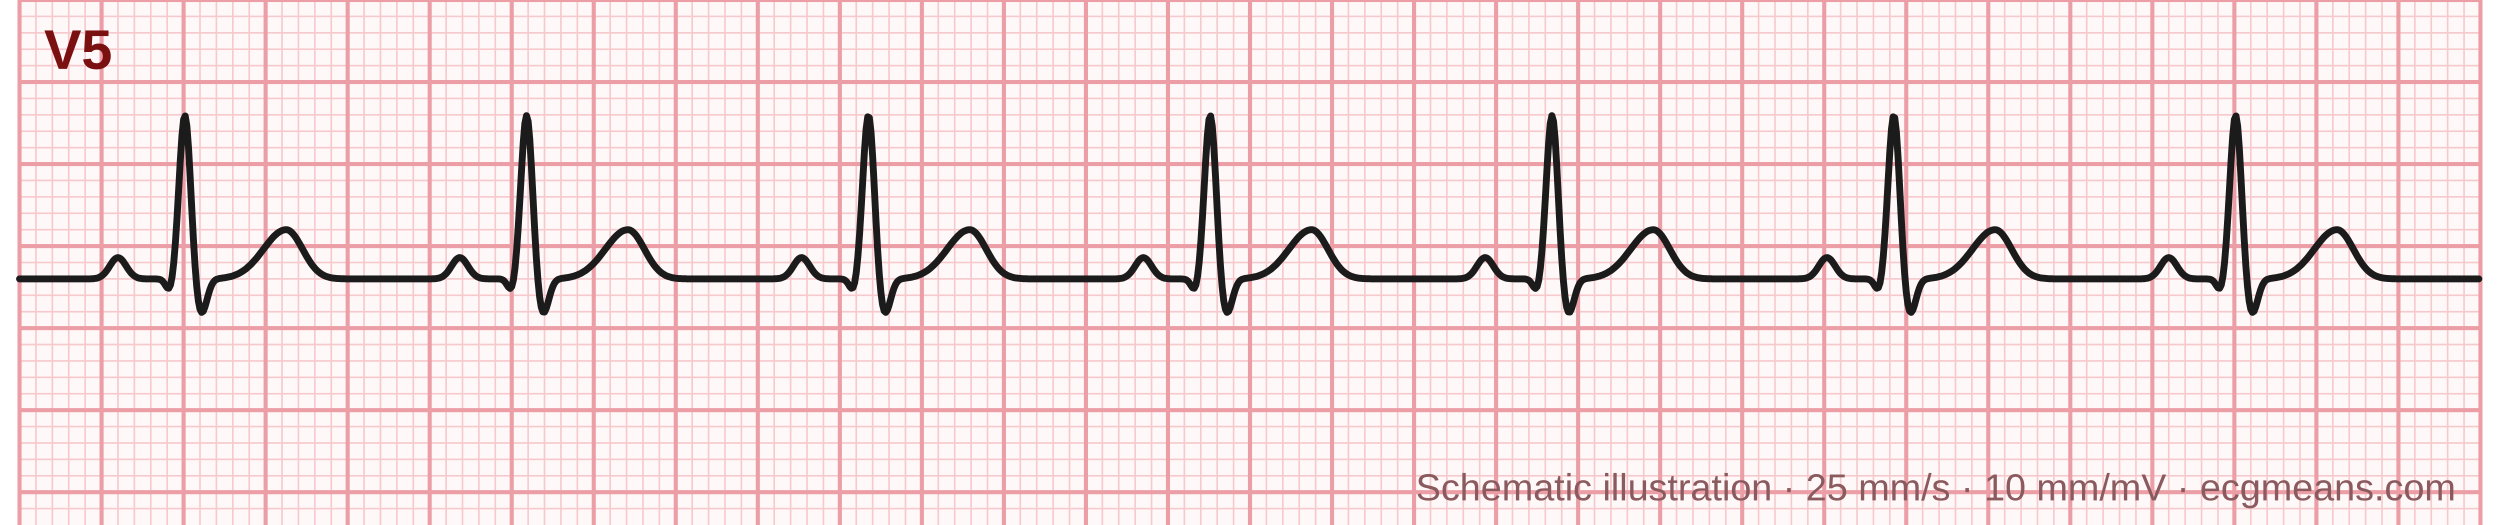
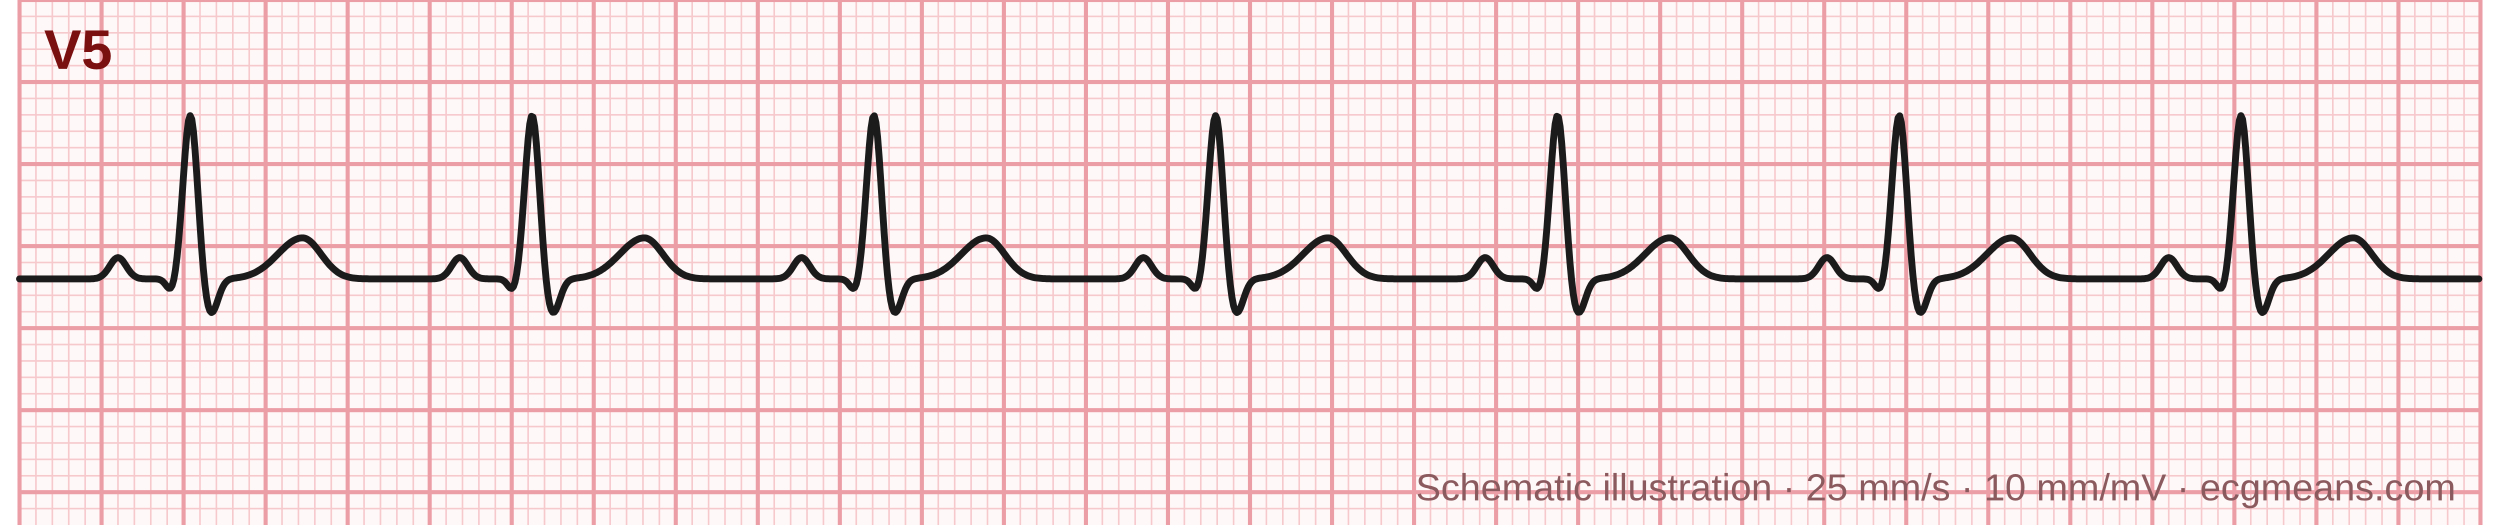
<svg xmlns="http://www.w3.org/2000/svg" viewBox="0 0 150 32" width="600" height="126" role="img" aria-label="a QRS complex wider than normal without a typical bundle branch block shape">
  <rect width="150" height="32" fill="#fff8f8" />
  <path d="M1 0V32M2 0V32M3 0V32M4 0V32M6 0V32M7 0V32M8 0V32M9 0V32M11 0V32M12 0V32M13 0V32M14 0V32M16 0V32M17 0V32M18 0V32M19 0V32M21 0V32M22 0V32M23 0V32M24 0V32M26 0V32M27 0V32M28 0V32M29 0V32M31 0V32M32 0V32M33 0V32M34 0V32M36 0V32M37 0V32M38 0V32M39 0V32M41 0V32M42 0V32M43 0V32M44 0V32M46 0V32M47 0V32M48 0V32M49 0V32M51 0V32M52 0V32M53 0V32M54 0V32M56 0V32M57 0V32M58 0V32M59 0V32M61 0V32M62 0V32M63 0V32M64 0V32M66 0V32M67 0V32M68 0V32M69 0V32M71 0V32M72 0V32M73 0V32M74 0V32M76 0V32M77 0V32M78 0V32M79 0V32M81 0V32M82 0V32M83 0V32M84 0V32M86 0V32M87 0V32M88 0V32M89 0V32M91 0V32M92 0V32M93 0V32M94 0V32M96 0V32M97 0V32M98 0V32M99 0V32M101 0V32M102 0V32M103 0V32M104 0V32M106 0V32M107 0V32M108 0V32M109 0V32M111 0V32M112 0V32M113 0V32M114 0V32M116 0V32M117 0V32M118 0V32M119 0V32M121 0V32M122 0V32M123 0V32M124 0V32M126 0V32M127 0V32M128 0V32M129 0V32M131 0V32M132 0V32M133 0V32M134 0V32M136 0V32M137 0V32M138 0V32M139 0V32M141 0V32M142 0V32M143 0V32M144 0V32M146 0V32M147 0V32M148 0V32M149 0V32M0 1H150M0 2H150M0 3H150M0 4H150M0 6H150M0 7H150M0 8H150M0 9H150M0 11H150M0 12H150M0 13H150M0 14H150M0 16H150M0 17H150M0 18H150M0 19H150M0 21H150M0 22H150M0 23H150M0 24H150M0 26H150M0 27H150M0 28H150M0 29H150M0 31H150" stroke="#f6c9cd" stroke-width="0.1" />
  <path d="M0 0V32M5 0V32M10 0V32M15 0V32M20 0V32M25 0V32M30 0V32M35 0V32M40 0V32M45 0V32M50 0V32M55 0V32M60 0V32M65 0V32M70 0V32M75 0V32M80 0V32M85 0V32M90 0V32M95 0V32M100 0V32M105 0V32M110 0V32M115 0V32M120 0V32M125 0V32M130 0V32M135 0V32M140 0V32M145 0V32M150 0V32M0 0H150M0 5H150M0 10H150M0 15H150M0 20H150M0 25H150M0 30H150" stroke="#ec9ea6" stroke-width="0.25" />
-   <polyline points="0.00,17.00 0.10,17.00 0.20,17.00 0.30,17.00 0.40,17.00 0.50,17.00 0.60,17.00 0.70,17.00 0.80,17.00 0.90,17.00 1.00,17.00 1.10,17.00 1.20,17.00 1.30,17.00 1.40,17.00 1.50,17.00 1.60,17.00 1.70,17.00 1.80,17.00 1.90,17.00 2.00,17.00 2.10,17.00 2.20,17.00 2.30,17.00 2.40,17.00 2.50,17.00 2.60,17.00 2.70,17.00 2.80,17.00 2.90,17.00 3.00,17.00 3.10,17.00 3.20,17.00 3.30,17.00 3.40,17.00 3.50,17.00 3.60,17.00 3.70,17.00 3.80,17.00 3.90,17.00 4.00,17.00 4.10,17.00 4.20,17.00 4.30,17.00 4.40,16.99 4.50,16.99 4.60,16.97 4.70,16.96 4.80,16.93 4.90,16.88 5.00,16.82 5.10,16.74 5.20,16.64 5.30,16.51 5.40,16.37 5.50,16.21 5.60,16.06 5.70,15.91 5.80,15.80 5.90,15.73 6.00,15.70 6.10,15.73 6.20,15.80 6.30,15.91 6.40,16.06 6.50,16.21 6.60,16.37 6.70,16.51 6.80,16.64 6.90,16.74 7.00,16.82 7.10,16.88 7.20,16.93 7.30,16.96 7.40,16.97 7.50,16.99 7.60,16.99 7.70,17.00 7.80,17.00 7.90,17.00 8.00,17.00 8.10,17.00 8.20,17.00 8.30,17.00 8.40,17.01 8.50,17.02 8.60,17.05 8.70,17.12 8.80,17.24 8.90,17.40 9.00,17.54 9.10,17.57 9.20,17.37 9.30,16.86 9.40,16.00 9.50,14.79 9.60,13.27 9.70,11.53 9.80,9.77 9.90,8.26 10.00,7.28 10.10,7.07 10.20,7.68 10.30,9.00 10.40,10.79 10.50,12.74 10.60,14.61 10.70,16.21 10.80,17.46 10.90,18.34 11.00,18.85 11.10,19.04 11.20,18.97 11.30,18.71 11.40,18.36 11.50,17.99 11.60,17.66 11.70,17.40 11.80,17.22 11.90,17.10 12.00,17.03 12.10,17.00 12.20,16.97 12.30,16.96 12.40,16.94 12.50,16.93 12.60,16.91 12.70,16.89 12.80,16.87 12.90,16.85 13.00,16.82 13.10,16.78 13.20,16.74 13.30,16.70 13.40,16.65 13.50,16.59 13.60,16.53 13.70,16.46 13.80,16.39 13.90,16.30 14.00,16.21 14.10,16.12 14.20,16.01 14.30,15.90 14.40,15.79 14.50,15.67 14.60,15.54 14.70,15.41 14.80,15.28 14.90,15.15 15.00,15.02 15.10,14.89 15.20,14.76 15.30,14.64 15.40,14.52 15.50,14.41 15.60,14.32 15.70,14.23 15.80,14.16 15.90,14.10 16.00,14.05 16.10,14.02 16.20,14.00 16.30,14.00 16.40,14.03 16.50,14.09 16.60,14.18 16.70,14.29 16.80,14.42 16.90,14.57 17.00,14.74 17.10,14.91 17.20,15.09 17.30,15.27 17.40,15.45 17.50,15.63 17.60,15.79 17.70,15.95 17.80,16.10 17.90,16.23 18.00,16.35 18.10,16.46 18.20,16.55 18.30,16.63 18.40,16.70 18.50,16.76 18.60,16.81 18.70,16.85 18.80,16.88 18.90,16.91 19.00,16.93 19.10,16.95 19.20,16.96 19.30,16.97 19.40,16.98 19.50,16.98 19.60,16.99 19.70,16.99 19.80,16.99 19.90,17.00 20.00,17.00 20.10,17.00 20.20,17.00 20.30,17.00 20.40,17.00 20.50,17.00 20.60,17.00 20.70,17.00 20.80,17.00 20.90,17.00 21.00,17.00 21.10,17.00 21.20,17.00 21.30,17.00 21.40,17.00 21.50,17.00 21.60,17.00 21.70,17.00 21.80,17.00 21.90,17.00 22.00,17.00 22.10,17.00 22.20,17.00 22.30,17.00 22.40,17.00 22.50,17.00 22.60,17.00 22.70,17.00 22.80,17.00 22.90,17.00 23.00,17.00 23.10,17.00 23.20,17.00 23.30,17.00 23.40,17.00 23.50,17.00 23.60,17.00 23.70,17.00 23.80,17.00 23.90,17.00 24.00,17.00 24.10,17.00 24.20,17.00 24.30,17.00 24.40,17.00 24.50,17.00 24.60,17.00 24.70,17.00 24.80,17.00 24.90,17.00 25.00,17.00 25.10,17.00 25.20,16.99 25.30,16.99 25.40,16.98 25.50,16.96 25.60,16.94 25.70,16.90 25.80,16.85 25.90,16.77 26.00,16.68 26.10,16.56 26.20,16.42 26.30,16.26 26.40,16.11 26.50,15.96 26.60,15.83 26.70,15.75 26.80,15.70 26.90,15.71 27.00,15.77 27.10,15.87 27.20,16.01 27.30,16.16 27.40,16.32 27.50,16.47 27.60,16.60 27.70,16.71 27.80,16.80 27.90,16.87 28.00,16.91 28.10,16.95 28.20,16.97 28.30,16.98 28.40,16.99 28.50,16.99 28.60,17.00 28.70,17.00 28.80,17.00 28.90,17.00 29.00,17.00 29.10,17.00 29.20,17.00 29.30,17.01 29.40,17.04 29.50,17.09 29.60,17.20 29.70,17.35 29.80,17.50 29.90,17.58 30.00,17.47 30.10,17.07 30.20,16.33 30.30,15.23 30.40,13.80 30.50,12.12 30.60,10.35 30.70,8.72 30.80,7.53 30.90,7.05 31.00,7.39 31.10,8.49 31.20,10.16 31.30,12.09 31.40,14.01 31.50,15.72 31.60,17.09 31.70,18.09 31.80,18.72 31.90,19.01 32.00,19.02 32.10,18.81 32.20,18.48 32.30,18.11 32.40,17.76 32.50,17.48 32.60,17.27 32.70,17.14 32.80,17.05 32.90,17.01 33.00,16.98 33.10,16.96 33.20,16.95 33.30,16.93 33.40,16.92 33.50,16.90 33.60,16.88 33.70,16.85 33.80,16.83 33.90,16.79 34.00,16.76 34.10,16.71 34.20,16.67 34.30,16.61 34.40,16.55 34.50,16.49 34.60,16.41 34.70,16.33 34.80,16.24 34.90,16.15 35.00,16.05 35.10,15.94 35.20,15.83 35.30,15.71 35.40,15.58 35.50,15.45 35.60,15.32 35.70,15.19 35.80,15.06 35.90,14.93 36.00,14.80 36.10,14.68 36.20,14.56 36.30,14.45 36.40,14.35 36.50,14.26 36.60,14.18 36.70,14.11 36.80,14.06 36.90,14.03 37.00,14.01 37.10,14.00 37.20,14.02 37.30,14.07 37.40,14.15 37.50,14.25 37.60,14.37 37.70,14.52 37.80,14.68 37.90,14.85 38.00,15.03 38.10,15.21 38.20,15.39 38.30,15.57 38.40,15.74 38.50,15.90 38.60,16.05 38.70,16.19 38.80,16.31 38.90,16.42 39.00,16.52 39.10,16.61 39.20,16.68 39.30,16.74 39.40,16.80 39.50,16.84 39.60,16.87 39.70,16.90 39.80,16.93 39.90,16.94 40.00,16.96 40.10,16.97 40.20,16.98 40.30,16.98 40.40,16.99 40.50,16.99 40.60,16.99 40.70,17.00 40.80,17.00 40.90,17.00 41.00,17.00 41.10,17.00 41.20,17.00 41.30,17.00 41.40,17.00 41.50,17.00 41.60,17.00 41.70,17.00 41.80,17.00 41.90,17.00 42.00,17.00 42.10,17.00 42.20,17.00 42.30,17.00 42.40,17.00 42.50,17.00 42.60,17.00 42.70,17.00 42.80,17.00 42.90,17.00 43.00,17.00 43.10,17.00 43.20,17.00 43.30,17.00 43.40,17.00 43.50,17.00 43.60,17.00 43.70,17.00 43.80,17.00 43.90,17.00 44.00,17.00 44.10,17.00 44.20,17.00 44.30,17.00 44.40,17.00 44.50,17.00 44.60,17.00 44.70,17.00 44.80,17.00 44.90,17.00 45.00,17.00 45.10,17.00 45.20,17.00 45.30,17.00 45.40,17.00 45.50,17.00 45.60,17.00 45.70,17.00 45.80,17.00 45.90,17.00 46.00,16.99 46.10,16.99 46.20,16.98 46.30,16.97 46.40,16.95 46.50,16.91 46.60,16.87 46.70,16.80 46.80,16.71 46.90,16.60 47.00,16.47 47.10,16.32 47.20,16.16 47.30,16.01 47.40,15.87 47.50,15.77 47.60,15.71 47.70,15.70 47.80,15.75 47.90,15.83 48.00,15.96 48.10,16.11 48.20,16.26 48.30,16.42 48.40,16.56 48.50,16.68 48.60,16.77 48.70,16.85 48.80,16.90 48.90,16.94 49.00,16.96 49.10,16.98 49.20,16.99 49.30,16.99 49.40,17.00 49.50,17.00 49.60,17.00 49.70,17.00 49.80,17.00 49.90,17.00 50.00,17.00 50.10,17.01 50.20,17.03 50.30,17.07 50.40,17.16 50.50,17.29 50.60,17.46 50.70,17.57 50.80,17.53 50.90,17.24 51.00,16.61 51.10,15.63 51.20,14.31 51.30,12.70 51.40,10.94 51.50,9.22 51.60,7.86 51.70,7.12 51.80,7.18 51.90,8.05 52.00,9.56 52.10,11.44 52.20,13.39 52.30,15.18 52.40,16.67 52.50,17.80 52.60,18.55 52.70,18.95 52.80,19.04 52.90,18.90 53.00,18.60 53.10,18.23 53.20,17.87 53.30,17.56 53.40,17.33 53.50,17.17 53.60,17.08 53.70,17.02 53.80,16.99 53.90,16.97 54.00,16.95 54.10,16.94 54.20,16.92 54.30,16.91 54.40,16.89 54.50,16.86 54.60,16.84 54.70,16.81 54.80,16.77 54.90,16.73 55.00,16.68 55.10,16.63 55.20,16.57 55.30,16.51 55.40,16.44 55.50,16.36 55.60,16.27 55.70,16.18 55.80,16.08 55.90,15.98 56.00,15.86 56.10,15.75 56.20,15.62 56.30,15.50 56.40,15.37 56.50,15.24 56.60,15.10 56.70,14.97 56.80,14.84 56.90,14.72 57.00,14.60 57.10,14.49 57.20,14.38 57.30,14.29 57.40,14.20 57.50,14.13 57.60,14.08 57.70,14.04 57.80,14.01 57.90,14.00 58.00,14.01 58.10,14.05 58.20,14.12 58.30,14.21 58.40,14.33 58.50,14.47 58.60,14.62 58.70,14.79 58.80,14.97 58.90,15.15 59.00,15.33 59.10,15.51 59.20,15.68 59.30,15.85 59.40,16.00 59.50,16.14 59.60,16.27 59.70,16.39 59.80,16.49 59.90,16.58 60.00,16.66 60.10,16.72 60.20,16.78 60.30,16.82 60.40,16.86 60.50,16.89 60.60,16.92 60.70,16.94 60.80,16.95 60.90,16.96 61.00,16.97 61.10,16.98 61.20,16.99 61.30,16.99 61.40,16.99 61.50,17.00 61.60,17.00 61.70,17.00 61.80,17.00 61.90,17.00 62.00,17.00 62.10,17.00 62.20,17.00 62.30,17.00 62.40,17.00 62.50,17.00 62.60,17.00 62.70,17.00 62.80,17.00 62.90,17.00 63.00,17.00 63.10,17.00 63.20,17.00 63.30,17.00 63.40,17.00 63.50,17.00 63.60,17.00 63.70,17.00 63.80,17.00 63.90,17.00 64.00,17.00 64.10,17.00 64.20,17.00 64.30,17.00 64.40,17.00 64.50,17.00 64.60,17.00 64.70,17.00 64.80,17.00 64.90,17.00 65.00,17.00 65.10,17.00 65.20,17.00 65.30,17.00 65.40,17.00 65.50,17.00 65.60,17.00 65.70,17.00 65.80,17.00 65.90,17.00 66.00,17.00 66.10,17.00 66.20,17.00 66.30,17.00 66.40,17.00 66.50,17.00 66.60,17.00 66.70,17.00 66.80,17.00 66.90,16.99 67.00,16.99 67.10,16.97 67.20,16.96 67.30,16.93 67.40,16.88 67.50,16.82 67.60,16.74 67.70,16.64 67.80,16.51 67.90,16.37 68.00,16.21 68.10,16.06 68.20,15.91 68.30,15.80 68.40,15.73 68.50,15.70 68.60,15.73 68.70,15.80 68.80,15.91 68.90,16.06 69.00,16.21 69.10,16.37 69.20,16.51 69.30,16.64 69.40,16.74 69.50,16.82 69.60,16.88 69.70,16.93 69.80,16.96 69.90,16.97 70.00,16.99 70.10,16.99 70.20,17.00 70.30,17.00 70.40,17.00 70.50,17.00 70.60,17.00 70.70,17.00 70.80,17.00 70.90,17.01 71.00,17.02 71.10,17.05 71.20,17.12 71.30,17.24 71.40,17.40 71.50,17.54 71.60,17.57 71.70,17.37 71.80,16.86 71.90,16.00 72.00,14.79 72.10,13.27 72.20,11.53 72.30,9.77 72.40,8.26 72.50,7.28 72.60,7.07 72.70,7.68 72.80,9.00 72.90,10.79 73.00,12.74 73.10,14.61 73.20,16.21 73.30,17.46 73.40,18.34 73.50,18.85 73.60,19.04 73.70,18.97 73.80,18.71 73.90,18.36 74.00,17.99 74.10,17.66 74.20,17.40 74.30,17.22 74.40,17.10 74.50,17.03 74.60,17.00 74.70,16.97 74.80,16.96 74.90,16.94 75.00,16.93 75.10,16.91 75.20,16.89 75.30,16.87 75.40,16.85 75.50,16.82 75.60,16.78 75.70,16.74 75.80,16.70 75.90,16.65 76.00,16.59 76.10,16.53 76.20,16.46 76.30,16.39 76.40,16.30 76.50,16.21 76.60,16.12 76.70,16.01 76.80,15.90 76.90,15.79 77.00,15.67 77.10,15.54 77.20,15.41 77.30,15.28 77.40,15.15 77.50,15.02 77.60,14.89 77.70,14.76 77.80,14.64 77.90,14.52 78.00,14.41 78.10,14.32 78.20,14.23 78.30,14.16 78.40,14.10 78.50,14.05 78.60,14.02 78.70,14.00 78.80,14.00 78.90,14.03 79.00,14.09 79.10,14.18 79.20,14.29 79.30,14.42 79.40,14.57 79.50,14.74 79.60,14.91 79.70,15.09 79.80,15.27 79.90,15.45 80.00,15.63 80.10,15.79 80.20,15.95 80.30,16.10 80.40,16.23 80.50,16.35 80.60,16.46 80.70,16.55 80.80,16.63 80.90,16.70 81.00,16.76 81.10,16.81 81.20,16.85 81.30,16.88 81.40,16.91 81.50,16.93 81.60,16.95 81.70,16.96 81.80,16.97 81.90,16.98 82.00,16.98 82.10,16.99 82.20,16.99 82.30,16.99 82.40,17.00 82.50,17.00 82.60,17.00 82.70,17.00 82.80,17.00 82.90,17.00 83.00,17.00 83.10,17.00 83.20,17.00 83.30,17.00 83.40,17.00 83.50,17.00 83.60,17.00 83.70,17.00 83.80,17.00 83.90,17.00 84.00,17.00 84.10,17.00 84.20,17.00 84.30,17.00 84.40,17.00 84.50,17.00 84.60,17.00 84.70,17.00 84.80,17.00 84.90,17.00 85.00,17.00 85.10,17.00 85.20,17.00 85.30,17.00 85.40,17.00 85.50,17.00 85.60,17.00 85.70,17.00 85.80,17.00 85.90,17.00 86.00,17.00 86.10,17.00 86.20,17.00 86.30,17.00 86.40,17.00 86.50,17.00 86.60,17.00 86.70,17.00 86.80,17.00 86.90,17.00 87.00,17.00 87.10,17.00 87.20,17.00 87.30,17.00 87.40,17.00 87.50,17.00 87.60,17.00 87.70,16.99 87.80,16.99 87.90,16.98 88.00,16.96 88.10,16.94 88.20,16.90 88.30,16.85 88.40,16.77 88.50,16.68 88.60,16.56 88.70,16.42 88.80,16.26 88.90,16.11 89.00,15.96 89.10,15.83 89.20,15.75 89.30,15.70 89.40,15.71 89.50,15.77 89.60,15.87 89.70,16.01 89.80,16.16 89.90,16.32 90.00,16.47 90.10,16.60 90.20,16.71 90.30,16.80 90.40,16.87 90.50,16.91 90.60,16.95 90.70,16.97 90.80,16.98 90.90,16.99 91.00,16.99 91.10,17.00 91.20,17.00 91.30,17.00 91.40,17.00 91.50,17.00 91.60,17.00 91.70,17.00 91.80,17.01 91.90,17.04 92.00,17.09 92.10,17.20 92.20,17.35 92.30,17.50 92.40,17.58 92.50,17.47 92.60,17.07 92.70,16.33 92.80,15.23 92.90,13.80 93.00,12.12 93.10,10.35 93.20,8.72 93.30,7.53 93.40,7.05 93.50,7.39 93.60,8.49 93.70,10.16 93.80,12.09 93.90,14.01 94.00,15.72 94.10,17.09 94.20,18.09 94.30,18.72 94.40,19.01 94.50,19.02 94.60,18.81 94.70,18.48 94.80,18.11 94.90,17.76 95.00,17.48 95.10,17.27 95.20,17.14 95.30,17.05 95.40,17.01 95.50,16.98 95.60,16.96 95.70,16.95 95.80,16.93 95.90,16.92 96.00,16.90 96.10,16.88 96.20,16.85 96.30,16.83 96.40,16.79 96.50,16.76 96.60,16.71 96.70,16.67 96.80,16.61 96.90,16.55 97.00,16.49 97.10,16.41 97.20,16.33 97.30,16.24 97.40,16.15 97.50,16.05 97.60,15.94 97.70,15.83 97.80,15.71 97.90,15.58 98.00,15.45 98.10,15.32 98.20,15.19 98.30,15.06 98.40,14.93 98.50,14.80 98.60,14.68 98.70,14.56 98.80,14.45 98.90,14.35 99.00,14.26 99.10,14.18 99.20,14.11 99.30,14.06 99.40,14.03 99.50,14.01 99.60,14.00 99.70,14.02 99.80,14.07 99.90,14.15 100.00,14.25 100.10,14.37 100.20,14.52 100.30,14.68 100.40,14.85 100.50,15.03 100.60,15.21 100.70,15.39 100.80,15.57 100.90,15.74 101.00,15.90 101.10,16.05 101.20,16.19 101.30,16.31 101.40,16.42 101.50,16.52 101.60,16.61 101.70,16.68 101.80,16.74 101.90,16.80 102.00,16.84 102.10,16.87 102.20,16.90 102.30,16.93 102.40,16.94 102.50,16.96 102.60,16.97 102.70,16.98 102.80,16.98 102.90,16.99 103.00,16.99 103.10,16.99 103.20,17.00 103.30,17.00 103.40,17.00 103.50,17.00 103.60,17.00 103.70,17.00 103.80,17.00 103.90,17.00 104.00,17.00 104.10,17.00 104.20,17.00 104.30,17.00 104.40,17.00 104.50,17.00 104.60,17.00 104.70,17.00 104.80,17.00 104.90,17.00 105.00,17.00 105.10,17.00 105.20,17.00 105.30,17.00 105.40,17.00 105.50,17.00 105.60,17.00 105.70,17.00 105.80,17.00 105.90,17.00 106.00,17.00 106.10,17.00 106.20,17.00 106.30,17.00 106.40,17.00 106.50,17.00 106.60,17.00 106.70,17.00 106.80,17.00 106.90,17.00 107.00,17.00 107.10,17.00 107.20,17.00 107.30,17.00 107.40,17.00 107.50,17.00 107.60,17.00 107.70,17.00 107.80,17.00 107.90,17.00 108.00,17.00 108.10,17.00 108.20,17.00 108.30,17.00 108.40,17.00 108.50,16.99 108.60,16.99 108.70,16.98 108.80,16.97 108.90,16.95 109.00,16.91 109.10,16.87 109.20,16.80 109.30,16.71 109.40,16.60 109.50,16.47 109.60,16.32 109.70,16.16 109.80,16.01 109.90,15.87 110.00,15.77 110.10,15.71 110.20,15.70 110.30,15.75 110.40,15.83 110.50,15.96 110.60,16.11 110.70,16.26 110.80,16.42 110.90,16.56 111.00,16.68 111.10,16.77 111.20,16.85 111.30,16.90 111.40,16.94 111.50,16.96 111.60,16.98 111.70,16.99 111.80,16.99 111.90,17.00 112.00,17.00 112.10,17.00 112.20,17.00 112.30,17.00 112.40,17.00 112.50,17.00 112.60,17.01 112.70,17.03 112.80,17.07 112.90,17.16 113.00,17.29 113.10,17.46 113.20,17.57 113.30,17.53 113.40,17.24 113.50,16.61 113.60,15.63 113.70,14.31 113.80,12.70 113.90,10.94 114.00,9.22 114.10,7.86 114.20,7.12 114.30,7.18 114.40,8.05 114.50,9.56 114.60,11.44 114.70,13.39 114.80,15.18 114.90,16.67 115.00,17.80 115.10,18.55 115.20,18.95 115.30,19.04 115.40,18.90 115.50,18.60 115.60,18.23 115.70,17.87 115.80,17.56 115.90,17.33 116.00,17.17 116.10,17.08 116.20,17.02 116.30,16.99 116.40,16.97 116.50,16.95 116.60,16.94 116.70,16.92 116.80,16.91 116.90,16.89 117.00,16.86 117.10,16.84 117.20,16.81 117.30,16.77 117.40,16.73 117.50,16.68 117.60,16.63 117.70,16.57 117.80,16.51 117.90,16.44 118.00,16.36 118.10,16.27 118.20,16.18 118.30,16.08 118.40,15.98 118.50,15.86 118.60,15.75 118.70,15.62 118.80,15.50 118.90,15.37 119.00,15.24 119.10,15.10 119.20,14.97 119.30,14.84 119.40,14.72 119.50,14.60 119.60,14.49 119.70,14.38 119.80,14.29 119.90,14.20 120.00,14.13 120.10,14.08 120.20,14.04 120.30,14.01 120.40,14.00 120.50,14.01 120.60,14.05 120.70,14.12 120.80,14.21 120.90,14.33 121.00,14.47 121.10,14.62 121.20,14.79 121.30,14.97 121.40,15.15 121.50,15.33 121.60,15.51 121.70,15.68 121.80,15.85 121.90,16.00 122.00,16.14 122.10,16.27 122.20,16.39 122.30,16.49 122.40,16.58 122.50,16.66 122.60,16.72 122.70,16.78 122.80,16.82 122.90,16.86 123.00,16.89 123.10,16.92 123.20,16.94 123.30,16.95 123.40,16.96 123.50,16.97 123.60,16.98 123.70,16.99 123.80,16.99 123.90,16.99 124.00,17.00 124.10,17.00 124.20,17.00 124.30,17.00 124.40,17.00 124.50,17.00 124.60,17.00 124.70,17.00 124.80,17.00 124.90,17.00 125.00,17.00 125.10,17.00 125.20,17.00 125.30,17.00 125.40,17.00 125.50,17.00 125.60,17.00 125.70,17.00 125.80,17.00 125.90,17.00 126.00,17.00 126.10,17.00 126.20,17.00 126.30,17.00 126.40,17.00 126.50,17.00 126.60,17.00 126.70,17.00 126.80,17.00 126.90,17.00 127.00,17.00 127.10,17.00 127.20,17.00 127.30,17.00 127.40,17.00 127.50,17.00 127.60,17.00 127.70,17.00 127.80,17.00 127.90,17.00 128.00,17.00 128.10,17.00 128.20,17.00 128.30,17.00 128.40,17.00 128.50,17.00 128.60,17.00 128.70,17.00 128.80,17.00 128.90,17.00 129.00,17.00 129.10,17.00 129.20,17.00 129.30,17.00 129.40,16.99 129.50,16.99 129.60,16.97 129.70,16.96 129.80,16.93 129.90,16.88 130.00,16.82 130.10,16.74 130.20,16.64 130.30,16.51 130.40,16.37 130.50,16.21 130.60,16.06 130.70,15.91 130.80,15.80 130.90,15.73 131.00,15.70 131.10,15.73 131.20,15.80 131.30,15.91 131.40,16.06 131.50,16.21 131.60,16.37 131.70,16.51 131.80,16.64 131.90,16.74 132.00,16.82 132.10,16.88 132.20,16.93 132.30,16.96 132.40,16.97 132.50,16.99 132.60,16.99 132.70,17.00 132.80,17.00 132.90,17.00 133.00,17.00 133.10,17.00 133.20,17.00 133.30,17.00 133.40,17.01 133.50,17.02 133.60,17.05 133.70,17.12 133.80,17.24 133.90,17.40 134.00,17.54 134.10,17.57 134.20,17.37 134.30,16.86 134.40,16.00 134.50,14.79 134.60,13.27 134.70,11.53 134.80,9.77 134.90,8.26 135.00,7.28 135.10,7.07 135.20,7.68 135.30,9.00 135.40,10.79 135.50,12.74 135.60,14.61 135.70,16.21 135.80,17.46 135.90,18.34 136.00,18.85 136.10,19.04 136.20,18.97 136.30,18.71 136.40,18.36 136.50,17.99 136.60,17.66 136.70,17.40 136.80,17.22 136.90,17.10 137.00,17.03 137.10,17.00 137.20,16.97 137.30,16.96 137.40,16.94 137.50,16.93 137.60,16.91 137.70,16.89 137.80,16.87 137.90,16.85 138.00,16.82 138.10,16.78 138.20,16.74 138.30,16.70 138.40,16.65 138.50,16.59 138.60,16.53 138.70,16.46 138.80,16.39 138.90,16.30 139.00,16.21 139.10,16.12 139.20,16.01 139.30,15.90 139.40,15.79 139.50,15.67 139.60,15.54 139.70,15.41 139.80,15.28 139.90,15.15 140.00,15.02 140.10,14.89 140.20,14.76 140.30,14.64 140.40,14.52 140.50,14.41 140.60,14.32 140.70,14.23 140.80,14.16 140.90,14.10 141.00,14.05 141.10,14.02 141.20,14.00 141.30,14.00 141.40,14.03 141.50,14.09 141.60,14.18 141.70,14.29 141.80,14.42 141.90,14.57 142.00,14.74 142.10,14.91 142.20,15.09 142.30,15.27 142.40,15.45 142.50,15.63 142.60,15.79 142.70,15.95 142.80,16.10 142.90,16.23 143.00,16.35 143.10,16.46 143.20,16.55 143.30,16.63 143.40,16.70 143.50,16.76 143.60,16.81 143.70,16.85 143.80,16.88 143.90,16.91 144.00,16.93 144.10,16.95 144.20,16.96 144.30,16.97 144.40,16.98 144.50,16.98 144.60,16.99 144.70,16.99 144.80,16.99 144.90,17.00 145.00,17.00 145.10,17.00 145.20,17.00 145.30,17.00 145.40,17.00 145.50,17.00 145.60,17.00 145.70,17.00 145.80,17.00 145.90,17.00 146.00,17.00 146.10,17.00 146.20,17.00 146.30,17.00 146.40,17.00 146.50,17.00 146.60,17.00 146.70,17.00 146.80,17.00 146.90,17.00 147.00,17.00 147.10,17.00 147.20,17.00 147.30,17.00 147.40,17.00 147.50,17.00 147.60,17.00 147.70,17.00 147.80,17.00 147.90,17.00 148.00,17.00 148.10,17.00 148.20,17.00 148.30,17.00 148.40,17.00 148.50,17.00 148.60,17.00 148.70,17.00 148.80,17.00 148.90,17.00 149.00,17.00 149.10,17.00 149.20,17.00 149.30,17.00 149.40,17.00 149.50,17.00 149.60,17.00 149.70,17.00 149.80,17.00 149.90,17.00" fill="none" stroke="#1b1b1b" stroke-width="0.42" stroke-linejoin="round" stroke-linecap="round" />
+   <polyline points="0.00,17.00 0.10,17.00 0.20,17.00 0.30,17.00 0.40,17.00 0.50,17.00 0.60,17.00 0.70,17.00 0.80,17.00 0.90,17.00 1.00,17.00 1.10,17.00 1.20,17.00 1.30,17.00 1.40,17.00 1.50,17.00 1.60,17.00 1.70,17.00 1.80,17.00 1.90,17.00 2.00,17.00 2.10,17.00 2.20,17.00 2.30,17.00 2.40,17.00 2.50,17.00 2.60,17.00 2.70,17.00 2.80,17.00 2.90,17.00 3.00,17.00 3.10,17.00 3.20,17.00 3.30,17.00 3.40,17.00 3.50,17.00 3.60,17.00 3.70,17.00 3.80,17.00 3.90,17.00 4.00,17.00 4.10,17.00 4.20,17.00 4.30,17.00 4.40,16.99 4.50,16.99 4.60,16.97 4.70,16.96 4.80,16.93 4.90,16.88 5.00,16.82 5.10,16.74 5.20,16.64 5.30,16.51 5.40,16.37 5.50,16.21 5.60,16.06 5.70,15.91 5.80,15.80 5.90,15.73 6.00,15.70 6.10,15.73 6.20,15.80 6.30,15.91 6.40,16.06 6.50,16.21 6.60,16.37 6.70,16.51 6.80,16.64 6.90,16.74 7.00,16.82 7.10,16.88 7.20,16.93 7.30,16.96 7.40,16.97 7.50,16.99 7.60,16.99 7.70,17.00 7.80,17.00 7.90,17.00 8.00,17.00 8.10,17.00 8.20,17.00 8.30,17.00 8.40,17.01 8.50,17.03 8.60,17.07 8.70,17.13 8.80,17.23 8.90,17.35 9.00,17.48 9.10,17.57 9.20,17.56 9.30,17.40 9.40,17.05 9.50,16.47 9.60,15.67 9.70,14.65 9.80,13.43 9.90,12.07 10.00,10.64 10.10,9.28 10.20,8.13 10.30,7.35 10.40,7.05 10.50,7.27 10.60,8.01 10.70,9.16 10.80,10.60 10.90,12.16 11.00,13.70 11.10,15.13 11.20,16.36 11.30,17.36 11.40,18.12 11.50,18.64 11.60,18.94 11.70,19.05 11.80,18.99 11.90,18.81 12.00,18.55 12.10,18.25 12.20,17.96 12.30,17.69 12.40,17.47 12.50,17.30 12.60,17.18 12.70,17.09 12.80,17.03 12.90,17.00 13.00,16.97 13.10,16.95 13.20,16.94 13.30,16.92 13.40,16.91 13.50,16.89 13.60,16.87 13.70,16.85 13.80,16.82 13.90,16.79 14.00,16.76 14.10,16.72 14.20,16.68 14.30,16.64 14.40,16.59 14.50,16.53 14.60,16.47 14.70,16.41 14.80,16.34 14.90,16.27 15.00,16.19 15.10,16.10 15.20,16.02 15.30,15.93 15.40,15.83 15.50,15.73 15.60,15.63 15.70,15.53 15.80,15.43 15.90,15.33 16.00,15.23 16.10,15.14 16.20,15.04 16.30,14.95 16.40,14.87 16.50,14.79 16.60,14.72 16.70,14.66 16.80,14.61 16.90,14.57 17.00,14.53 17.10,14.51 17.20,14.50 17.30,14.50 17.40,14.52 17.50,14.56 17.60,14.62 17.70,14.69 17.80,14.78 17.90,14.88 18.00,15.00 18.10,15.12 18.20,15.25 18.30,15.38 18.40,15.52 18.50,15.65 18.60,15.78 18.70,15.91 18.80,16.03 18.90,16.15 19.00,16.25 19.10,16.35 19.20,16.44 19.30,16.52 19.40,16.60 19.50,16.66 19.60,16.72 19.70,16.77 19.80,16.81 19.90,16.84 20.00,16.87 20.10,16.90 20.20,16.92 20.30,16.94 20.40,16.95 20.50,16.96 20.60,16.97 20.70,16.98 20.80,16.98 20.90,16.99 21.00,16.99 21.10,16.99 21.20,16.99 21.30,17.00 21.40,17.00 21.50,17.00 21.60,17.00 21.70,17.00 21.80,17.00 21.90,17.00 22.00,17.00 22.10,17.00 22.20,17.00 22.30,17.00 22.40,17.00 22.50,17.00 22.60,17.00 22.70,17.00 22.80,17.00 22.90,17.00 23.00,17.00 23.10,17.00 23.20,17.00 23.30,17.00 23.40,17.00 23.50,17.00 23.60,17.00 23.70,17.00 23.80,17.00 23.90,17.00 24.00,17.00 24.10,17.00 24.20,17.00 24.30,17.00 24.40,17.00 24.50,17.00 24.60,17.00 24.70,17.00 24.80,17.00 24.90,17.00 25.00,17.00 25.10,17.00 25.20,16.99 25.30,16.99 25.40,16.98 25.50,16.96 25.60,16.94 25.70,16.90 25.80,16.85 25.90,16.77 26.00,16.68 26.10,16.56 26.20,16.42 26.30,16.26 26.40,16.11 26.50,15.96 26.60,15.83 26.70,15.75 26.80,15.70 26.90,15.71 27.00,15.77 27.10,15.87 27.20,16.01 27.30,16.16 27.40,16.32 27.50,16.47 27.60,16.60 27.70,16.71 27.80,16.80 27.90,16.87 28.00,16.91 28.10,16.95 28.20,16.97 28.30,16.98 28.40,16.99 28.50,16.99 28.60,17.00 28.70,17.00 28.80,17.00 28.90,17.00 29.00,17.00 29.10,17.00 29.20,17.01 29.30,17.02 29.40,17.05 29.50,17.11 29.60,17.19 29.70,17.31 29.80,17.44 29.90,17.55 30.00,17.58 30.10,17.48 30.20,17.19 30.30,16.69 30.40,15.97 30.50,15.01 30.60,13.86 30.70,12.53 30.80,11.11 30.90,9.72 31.00,8.48 31.10,7.56 31.20,7.09 31.30,7.14 31.40,7.71 31.50,8.74 31.60,10.10 31.70,11.63 31.80,13.20 31.90,14.67 32.00,15.97 32.10,17.05 32.20,17.89 32.30,18.49 32.40,18.86 32.50,19.03 32.60,19.02 32.70,18.88 32.80,18.64 32.90,18.35 33.00,18.06 33.10,17.77 33.20,17.54 33.30,17.35 33.40,17.21 33.50,17.11 33.60,17.05 33.70,17.01 33.80,16.98 33.90,16.96 34.00,16.94 34.10,16.93 34.20,16.91 34.30,16.90 34.40,16.88 34.50,16.86 34.60,16.83 34.70,16.80 34.80,16.77 34.90,16.74 35.00,16.70 35.10,16.65 35.20,16.61 35.30,16.55 35.40,16.50 35.50,16.43 35.60,16.37 35.70,16.29 35.80,16.22 35.90,16.13 36.00,16.05 36.10,15.96 36.20,15.86 36.30,15.77 36.40,15.67 36.50,15.57 36.60,15.47 36.70,15.37 36.80,15.27 36.90,15.17 37.00,15.07 37.10,14.98 37.20,14.90 37.30,14.82 37.40,14.75 37.50,14.68 37.60,14.63 37.70,14.58 37.80,14.54 37.90,14.52 38.00,14.50 38.10,14.50 38.20,14.51 38.30,14.55 38.40,14.60 38.50,14.67 38.60,14.75 38.70,14.85 38.80,14.96 38.90,15.08 39.00,15.21 39.10,15.34 39.20,15.47 39.30,15.61 39.40,15.74 39.50,15.87 39.60,15.99 39.70,16.11 39.80,16.22 39.90,16.32 40.00,16.41 40.10,16.50 40.20,16.57 40.30,16.64 40.40,16.70 40.50,16.75 40.60,16.80 40.70,16.83 40.80,16.86 40.90,16.89 41.00,16.91 41.10,16.93 41.20,16.95 41.30,16.96 41.40,16.97 41.50,16.98 41.60,16.98 41.70,16.99 41.80,16.99 41.90,16.99 42.00,16.99 42.10,17.00 42.20,17.00 42.30,17.00 42.40,17.00 42.50,17.00 42.60,17.00 42.70,17.00 42.80,17.00 42.90,17.00 43.00,17.00 43.10,17.00 43.20,17.00 43.30,17.00 43.40,17.00 43.50,17.00 43.60,17.00 43.70,17.00 43.80,17.00 43.90,17.00 44.00,17.00 44.10,17.00 44.20,17.00 44.30,17.00 44.40,17.00 44.50,17.00 44.60,17.00 44.70,17.00 44.80,17.00 44.90,17.00 45.00,17.00 45.10,17.00 45.20,17.00 45.30,17.00 45.40,17.00 45.50,17.00 45.60,17.00 45.70,17.00 45.80,17.00 45.90,17.00 46.00,16.99 46.10,16.99 46.20,16.98 46.30,16.97 46.40,16.95 46.50,16.91 46.60,16.87 46.70,16.80 46.80,16.71 46.90,16.60 47.00,16.47 47.10,16.32 47.20,16.16 47.30,16.01 47.40,15.87 47.50,15.77 47.60,15.71 47.70,15.70 47.80,15.75 47.90,15.83 48.00,15.96 48.10,16.11 48.20,16.26 48.30,16.42 48.40,16.56 48.50,16.68 48.60,16.77 48.70,16.85 48.80,16.90 48.90,16.94 49.00,16.96 49.10,16.98 49.20,16.99 49.30,16.99 49.40,17.00 49.50,17.00 49.60,17.00 49.70,17.00 49.80,17.00 49.90,17.00 50.00,17.01 50.10,17.02 50.20,17.04 50.30,17.09 50.40,17.16 50.50,17.27 50.60,17.40 50.70,17.52 50.80,17.58 50.90,17.53 51.00,17.31 51.10,16.88 51.20,16.23 51.30,15.36 51.40,14.26 51.50,12.99 51.60,11.59 51.70,10.17 51.80,8.86 51.90,7.82 52.00,7.19 52.10,7.06 52.20,7.47 52.30,8.35 52.40,9.62 52.50,11.11 52.60,12.68 52.70,14.19 52.80,15.56 52.90,16.72 53.00,17.64 53.10,18.32 53.20,18.76 53.30,19.00 53.40,19.04 53.50,18.94 53.60,18.73 53.70,18.45 53.80,18.15 53.90,17.87 54.00,17.61 54.10,17.41 54.20,17.25 54.30,17.14 54.40,17.07 54.50,17.02 54.60,16.99 54.70,16.97 54.80,16.95 54.90,16.93 55.00,16.92 55.10,16.90 55.20,16.88 55.30,16.86 55.40,16.84 55.50,16.81 55.60,16.78 55.70,16.75 55.80,16.71 55.90,16.67 56.00,16.62 56.10,16.57 56.20,16.52 56.30,16.45 56.40,16.39 56.50,16.32 56.60,16.24 56.70,16.16 56.80,16.08 56.90,15.99 57.00,15.89 57.10,15.80 57.20,15.70 57.30,15.60 57.40,15.50 57.50,15.40 57.60,15.30 57.70,15.20 57.80,15.11 57.90,15.01 58.00,14.93 58.10,14.84 58.20,14.77 58.30,14.70 58.40,14.64 58.50,14.59 58.60,14.56 58.70,14.53 58.80,14.51 58.90,14.50 59.00,14.51 59.10,14.53 59.20,14.58 59.30,14.64 59.40,14.72 59.50,14.81 59.60,14.92 59.70,15.04 59.80,15.16 59.90,15.29 60.00,15.43 60.10,15.56 60.20,15.70 60.30,15.83 60.40,15.95 60.50,16.07 60.60,16.18 60.70,16.29 60.80,16.38 60.90,16.47 61.00,16.55 61.10,16.62 61.20,16.68 61.30,16.73 61.40,16.78 61.50,16.82 61.60,16.85 61.70,16.88 61.80,16.91 61.90,16.93 62.00,16.94 62.10,16.95 62.20,16.96 62.30,16.97 62.40,16.98 62.50,16.98 62.60,16.99 62.70,16.99 62.80,16.99 62.90,17.00 63.00,17.00 63.10,17.00 63.20,17.00 63.30,17.00 63.40,17.00 63.50,17.00 63.60,17.00 63.70,17.00 63.80,17.00 63.90,17.00 64.00,17.00 64.10,17.00 64.20,17.00 64.30,17.00 64.40,17.00 64.50,17.00 64.60,17.00 64.70,17.00 64.80,17.00 64.90,17.00 65.00,17.00 65.10,17.00 65.20,17.00 65.30,17.00 65.40,17.00 65.50,17.00 65.60,17.00 65.70,17.00 65.80,17.00 65.90,17.00 66.00,17.00 66.10,17.00 66.20,17.00 66.30,17.00 66.40,17.00 66.50,17.00 66.60,17.00 66.70,17.00 66.80,17.00 66.90,16.99 67.00,16.99 67.10,16.97 67.20,16.96 67.30,16.93 67.40,16.88 67.50,16.82 67.60,16.74 67.70,16.64 67.80,16.51 67.90,16.37 68.00,16.21 68.10,16.06 68.20,15.91 68.30,15.80 68.40,15.73 68.50,15.70 68.60,15.73 68.70,15.80 68.80,15.91 68.90,16.06 69.00,16.21 69.10,16.37 69.20,16.51 69.30,16.64 69.40,16.74 69.50,16.82 69.60,16.88 69.70,16.93 69.80,16.96 69.90,16.97 70.00,16.99 70.10,16.99 70.20,17.00 70.30,17.00 70.40,17.00 70.50,17.00 70.60,17.00 70.70,17.00 70.80,17.00 70.90,17.01 71.00,17.03 71.10,17.07 71.20,17.13 71.30,17.23 71.40,17.35 71.50,17.48 71.60,17.57 71.70,17.56 71.80,17.40 71.90,17.05 72.00,16.47 72.10,15.67 72.20,14.65 72.30,13.43 72.40,12.07 72.50,10.64 72.60,9.28 72.70,8.13 72.80,7.35 72.90,7.05 73.00,7.27 73.10,8.01 73.20,9.16 73.30,10.60 73.40,12.16 73.50,13.70 73.60,15.13 73.70,16.36 73.80,17.36 73.90,18.12 74.00,18.64 74.10,18.94 74.20,19.05 74.30,18.99 74.40,18.81 74.50,18.55 74.60,18.25 74.70,17.96 74.80,17.69 74.90,17.47 75.00,17.30 75.10,17.18 75.20,17.09 75.30,17.03 75.40,17.00 75.50,16.97 75.60,16.95 75.70,16.94 75.80,16.92 75.90,16.91 76.00,16.89 76.10,16.87 76.20,16.85 76.30,16.82 76.40,16.79 76.50,16.76 76.60,16.72 76.70,16.68 76.80,16.64 76.90,16.59 77.00,16.53 77.10,16.47 77.20,16.41 77.30,16.34 77.40,16.27 77.50,16.19 77.60,16.10 77.70,16.02 77.80,15.93 77.90,15.83 78.00,15.73 78.10,15.63 78.20,15.53 78.30,15.43 78.40,15.33 78.50,15.23 78.60,15.14 78.70,15.04 78.80,14.95 78.90,14.87 79.00,14.79 79.10,14.72 79.20,14.66 79.30,14.61 79.40,14.57 79.50,14.53 79.60,14.51 79.70,14.50 79.80,14.50 79.90,14.52 80.00,14.56 80.10,14.62 80.20,14.69 80.30,14.78 80.40,14.88 80.50,15.00 80.60,15.12 80.70,15.25 80.80,15.38 80.90,15.52 81.00,15.65 81.10,15.78 81.20,15.91 81.30,16.03 81.40,16.15 81.50,16.25 81.60,16.35 81.70,16.44 81.80,16.52 81.90,16.60 82.00,16.66 82.10,16.72 82.20,16.77 82.30,16.81 82.40,16.84 82.50,16.87 82.60,16.90 82.70,16.92 82.80,16.94 82.90,16.95 83.00,16.96 83.10,16.97 83.20,16.98 83.30,16.98 83.40,16.99 83.50,16.99 83.60,16.99 83.70,16.99 83.80,17.00 83.90,17.00 84.00,17.00 84.10,17.00 84.20,17.00 84.30,17.00 84.40,17.00 84.50,17.00 84.60,17.00 84.70,17.00 84.80,17.00 84.90,17.00 85.00,17.00 85.10,17.00 85.20,17.00 85.30,17.00 85.40,17.00 85.50,17.00 85.60,17.00 85.70,17.00 85.80,17.00 85.90,17.00 86.00,17.00 86.10,17.00 86.20,17.00 86.30,17.00 86.40,17.00 86.50,17.00 86.60,17.00 86.70,17.00 86.80,17.00 86.90,17.00 87.00,17.00 87.10,17.00 87.20,17.00 87.30,17.00 87.40,17.00 87.50,17.00 87.60,17.00 87.70,16.99 87.80,16.99 87.90,16.98 88.00,16.96 88.10,16.94 88.20,16.90 88.30,16.85 88.40,16.77 88.50,16.68 88.60,16.56 88.70,16.42 88.80,16.26 88.90,16.11 89.00,15.96 89.10,15.83 89.20,15.75 89.30,15.70 89.40,15.71 89.50,15.77 89.60,15.87 89.70,16.01 89.80,16.16 89.90,16.32 90.00,16.47 90.10,16.60 90.20,16.71 90.30,16.80 90.40,16.87 90.50,16.91 90.60,16.95 90.70,16.97 90.80,16.98 90.90,16.99 91.00,16.99 91.10,17.00 91.20,17.00 91.30,17.00 91.40,17.00 91.50,17.00 91.60,17.00 91.70,17.01 91.80,17.02 91.90,17.05 92.00,17.11 92.10,17.19 92.20,17.31 92.30,17.44 92.40,17.55 92.50,17.58 92.60,17.48 92.70,17.19 92.80,16.69 92.90,15.97 93.00,15.01 93.10,13.86 93.20,12.53 93.30,11.11 93.40,9.72 93.50,8.48 93.60,7.56 93.70,7.09 93.80,7.14 93.90,7.71 94.00,8.74 94.10,10.10 94.20,11.63 94.30,13.20 94.40,14.67 94.50,15.97 94.60,17.05 94.70,17.89 94.80,18.49 94.90,18.86 95.00,19.03 95.10,19.02 95.20,18.88 95.30,18.64 95.40,18.35 95.50,18.06 95.60,17.77 95.70,17.54 95.80,17.35 95.90,17.21 96.00,17.11 96.10,17.05 96.20,17.01 96.30,16.98 96.40,16.96 96.50,16.94 96.60,16.93 96.70,16.91 96.80,16.90 96.90,16.88 97.00,16.86 97.10,16.83 97.20,16.80 97.30,16.77 97.40,16.74 97.50,16.70 97.60,16.65 97.70,16.61 97.80,16.55 97.90,16.50 98.00,16.43 98.10,16.37 98.20,16.29 98.30,16.22 98.40,16.13 98.50,16.05 98.60,15.96 98.70,15.86 98.80,15.77 98.90,15.67 99.00,15.57 99.10,15.47 99.20,15.37 99.30,15.27 99.40,15.17 99.50,15.07 99.60,14.98 99.70,14.90 99.80,14.82 99.90,14.75 100.00,14.68 100.10,14.63 100.20,14.58 100.30,14.54 100.40,14.52 100.50,14.50 100.60,14.50 100.70,14.51 100.80,14.55 100.90,14.60 101.00,14.67 101.10,14.75 101.20,14.85 101.30,14.96 101.40,15.08 101.50,15.21 101.60,15.34 101.70,15.47 101.80,15.61 101.90,15.74 102.00,15.87 102.10,15.99 102.20,16.11 102.30,16.22 102.40,16.32 102.50,16.41 102.60,16.50 102.70,16.57 102.80,16.64 102.90,16.70 103.00,16.75 103.10,16.80 103.20,16.83 103.30,16.86 103.40,16.89 103.50,16.91 103.60,16.93 103.70,16.95 103.80,16.96 103.90,16.97 104.00,16.98 104.10,16.98 104.20,16.99 104.30,16.99 104.40,16.99 104.50,16.99 104.60,17.00 104.70,17.00 104.80,17.00 104.90,17.00 105.00,17.00 105.10,17.00 105.20,17.00 105.30,17.00 105.40,17.00 105.50,17.00 105.60,17.00 105.70,17.00 105.80,17.00 105.90,17.00 106.00,17.00 106.10,17.00 106.20,17.00 106.30,17.00 106.40,17.00 106.50,17.00 106.60,17.00 106.70,17.00 106.80,17.00 106.90,17.00 107.00,17.00 107.10,17.00 107.20,17.00 107.30,17.00 107.40,17.00 107.50,17.00 107.60,17.00 107.70,17.00 107.80,17.00 107.90,17.00 108.00,17.00 108.10,17.00 108.20,17.00 108.30,17.00 108.40,17.00 108.50,16.99 108.60,16.99 108.70,16.98 108.80,16.97 108.90,16.95 109.00,16.91 109.10,16.87 109.20,16.80 109.30,16.71 109.40,16.60 109.50,16.47 109.60,16.32 109.70,16.16 109.80,16.01 109.90,15.87 110.00,15.77 110.10,15.71 110.20,15.70 110.30,15.75 110.40,15.83 110.50,15.96 110.60,16.11 110.70,16.26 110.80,16.42 110.90,16.56 111.00,16.68 111.10,16.77 111.20,16.85 111.30,16.90 111.40,16.94 111.50,16.96 111.60,16.98 111.70,16.99 111.80,16.99 111.90,17.00 112.00,17.00 112.10,17.00 112.20,17.00 112.30,17.00 112.40,17.00 112.50,17.01 112.60,17.02 112.70,17.04 112.80,17.09 112.90,17.16 113.00,17.27 113.10,17.40 113.20,17.52 113.30,17.58 113.40,17.53 113.50,17.31 113.60,16.88 113.70,16.23 113.80,15.36 113.90,14.26 114.00,12.99 114.10,11.59 114.20,10.17 114.30,8.86 114.40,7.82 114.50,7.19 114.60,7.06 114.70,7.47 114.80,8.35 114.90,9.62 115.00,11.11 115.10,12.68 115.20,14.19 115.30,15.56 115.40,16.72 115.50,17.64 115.60,18.32 115.70,18.76 115.80,19.00 115.90,19.04 116.00,18.94 116.10,18.73 116.20,18.45 116.30,18.15 116.40,17.87 116.50,17.61 116.60,17.41 116.70,17.25 116.80,17.14 116.90,17.07 117.00,17.02 117.10,16.99 117.20,16.97 117.30,16.95 117.40,16.93 117.50,16.92 117.60,16.90 117.70,16.88 117.80,16.86 117.90,16.84 118.00,16.81 118.10,16.78 118.20,16.75 118.30,16.71 118.40,16.67 118.50,16.62 118.60,16.57 118.70,16.52 118.80,16.45 118.90,16.39 119.00,16.32 119.10,16.24 119.20,16.16 119.30,16.08 119.40,15.99 119.50,15.89 119.60,15.80 119.70,15.70 119.80,15.60 119.90,15.50 120.00,15.40 120.10,15.30 120.20,15.20 120.30,15.11 120.40,15.01 120.50,14.93 120.60,14.84 120.70,14.77 120.80,14.70 120.90,14.64 121.00,14.59 121.10,14.56 121.20,14.53 121.30,14.51 121.40,14.50 121.50,14.51 121.60,14.53 121.70,14.58 121.80,14.64 121.90,14.72 122.00,14.81 122.10,14.92 122.20,15.04 122.30,15.16 122.40,15.29 122.50,15.43 122.60,15.56 122.70,15.70 122.80,15.83 122.90,15.95 123.00,16.07 123.10,16.18 123.20,16.29 123.30,16.38 123.40,16.47 123.50,16.55 123.60,16.62 123.70,16.68 123.80,16.73 123.90,16.78 124.00,16.82 124.10,16.85 124.20,16.88 124.30,16.91 124.40,16.93 124.50,16.94 124.60,16.95 124.70,16.96 124.80,16.97 124.90,16.98 125.00,16.98 125.10,16.99 125.20,16.99 125.30,16.99 125.40,17.00 125.50,17.00 125.60,17.00 125.70,17.00 125.80,17.00 125.90,17.00 126.00,17.00 126.10,17.00 126.20,17.00 126.30,17.00 126.40,17.00 126.50,17.00 126.60,17.00 126.70,17.00 126.80,17.00 126.90,17.00 127.00,17.00 127.10,17.00 127.20,17.00 127.30,17.00 127.40,17.00 127.50,17.00 127.60,17.00 127.70,17.00 127.80,17.00 127.90,17.00 128.00,17.00 128.10,17.00 128.20,17.00 128.30,17.00 128.40,17.00 128.50,17.00 128.60,17.00 128.70,17.00 128.80,17.00 128.90,17.00 129.00,17.00 129.10,17.00 129.20,17.00 129.30,17.00 129.40,16.99 129.50,16.99 129.60,16.97 129.70,16.96 129.80,16.93 129.90,16.88 130.00,16.82 130.10,16.74 130.20,16.64 130.30,16.51 130.40,16.37 130.50,16.21 130.60,16.06 130.70,15.91 130.80,15.80 130.90,15.73 131.00,15.70 131.10,15.73 131.20,15.80 131.30,15.91 131.40,16.06 131.50,16.21 131.60,16.37 131.70,16.51 131.80,16.64 131.90,16.74 132.00,16.82 132.10,16.88 132.20,16.93 132.30,16.96 132.40,16.97 132.50,16.99 132.60,16.99 132.70,17.00 132.80,17.00 132.90,17.00 133.00,17.00 133.10,17.00 133.20,17.00 133.30,17.00 133.40,17.01 133.50,17.03 133.60,17.07 133.70,17.13 133.80,17.23 133.90,17.35 134.00,17.48 134.10,17.57 134.20,17.56 134.30,17.40 134.40,17.05 134.50,16.47 134.60,15.67 134.70,14.65 134.80,13.43 134.90,12.07 135.00,10.64 135.10,9.28 135.20,8.13 135.30,7.35 135.40,7.05 135.50,7.27 135.60,8.01 135.70,9.16 135.80,10.60 135.90,12.16 136.00,13.70 136.10,15.13 136.20,16.36 136.30,17.36 136.40,18.12 136.50,18.64 136.60,18.94 136.70,19.05 136.80,18.99 136.90,18.81 137.00,18.55 137.10,18.25 137.20,17.96 137.30,17.69 137.40,17.47 137.50,17.30 137.60,17.18 137.70,17.09 137.80,17.03 137.90,17.00 138.00,16.97 138.10,16.95 138.20,16.94 138.30,16.92 138.40,16.91 138.50,16.89 138.60,16.87 138.70,16.85 138.80,16.82 138.90,16.79 139.00,16.76 139.10,16.72 139.20,16.68 139.30,16.64 139.40,16.59 139.50,16.53 139.60,16.47 139.70,16.41 139.80,16.34 139.90,16.27 140.00,16.19 140.10,16.10 140.20,16.02 140.30,15.93 140.40,15.83 140.50,15.73 140.60,15.63 140.70,15.53 140.80,15.43 140.90,15.33 141.00,15.23 141.10,15.14 141.20,15.04 141.30,14.95 141.40,14.87 141.50,14.79 141.60,14.72 141.70,14.66 141.80,14.61 141.90,14.57 142.00,14.53 142.10,14.51 142.20,14.50 142.30,14.50 142.40,14.52 142.50,14.56 142.60,14.62 142.70,14.69 142.80,14.78 142.90,14.88 143.00,15.00 143.10,15.12 143.20,15.25 143.30,15.38 143.40,15.52 143.50,15.65 143.60,15.78 143.70,15.91 143.80,16.03 143.90,16.15 144.00,16.25 144.10,16.35 144.20,16.44 144.30,16.52 144.40,16.60 144.50,16.66 144.60,16.72 144.70,16.77 144.80,16.81 144.90,16.84 145.00,16.87 145.10,16.90 145.20,16.92 145.30,16.94 145.40,16.95 145.50,16.96 145.60,16.97 145.70,16.98 145.80,16.98 145.90,16.99 146.00,16.99 146.10,16.99 146.20,16.99 146.30,17.00 146.40,17.00 146.50,17.00 146.60,17.00 146.70,17.00 146.80,17.00 146.90,17.00 147.00,17.00 147.10,17.00 147.20,17.00 147.30,17.00 147.40,17.00 147.50,17.00 147.60,17.00 147.70,17.00 147.80,17.00 147.90,17.00 148.00,17.00 148.10,17.00 148.20,17.00 148.30,17.00 148.40,17.00 148.50,17.00 148.60,17.00 148.70,17.00 148.80,17.00 148.90,17.00 149.00,17.00 149.10,17.00 149.20,17.00 149.30,17.00 149.40,17.00 149.50,17.00 149.60,17.00 149.70,17.00 149.80,17.00 149.90,17.00" fill="none" stroke="#1b1b1b" stroke-width="0.42" stroke-linejoin="round" stroke-linecap="round" />
  <text x="1.5" y="4.2" font-family="Arial,Helvetica,sans-serif" font-size="3.40" font-weight="700" fill="#7a1010">V5</text>
  <text x="148.5" y="30.5" text-anchor="end" font-family="Arial,Helvetica,sans-serif" font-size="2.30" fill="#8a5a5e">Schematic illustration · 25 mm/s · 10 mm/mV · ecgmeans.com</text>
</svg>
